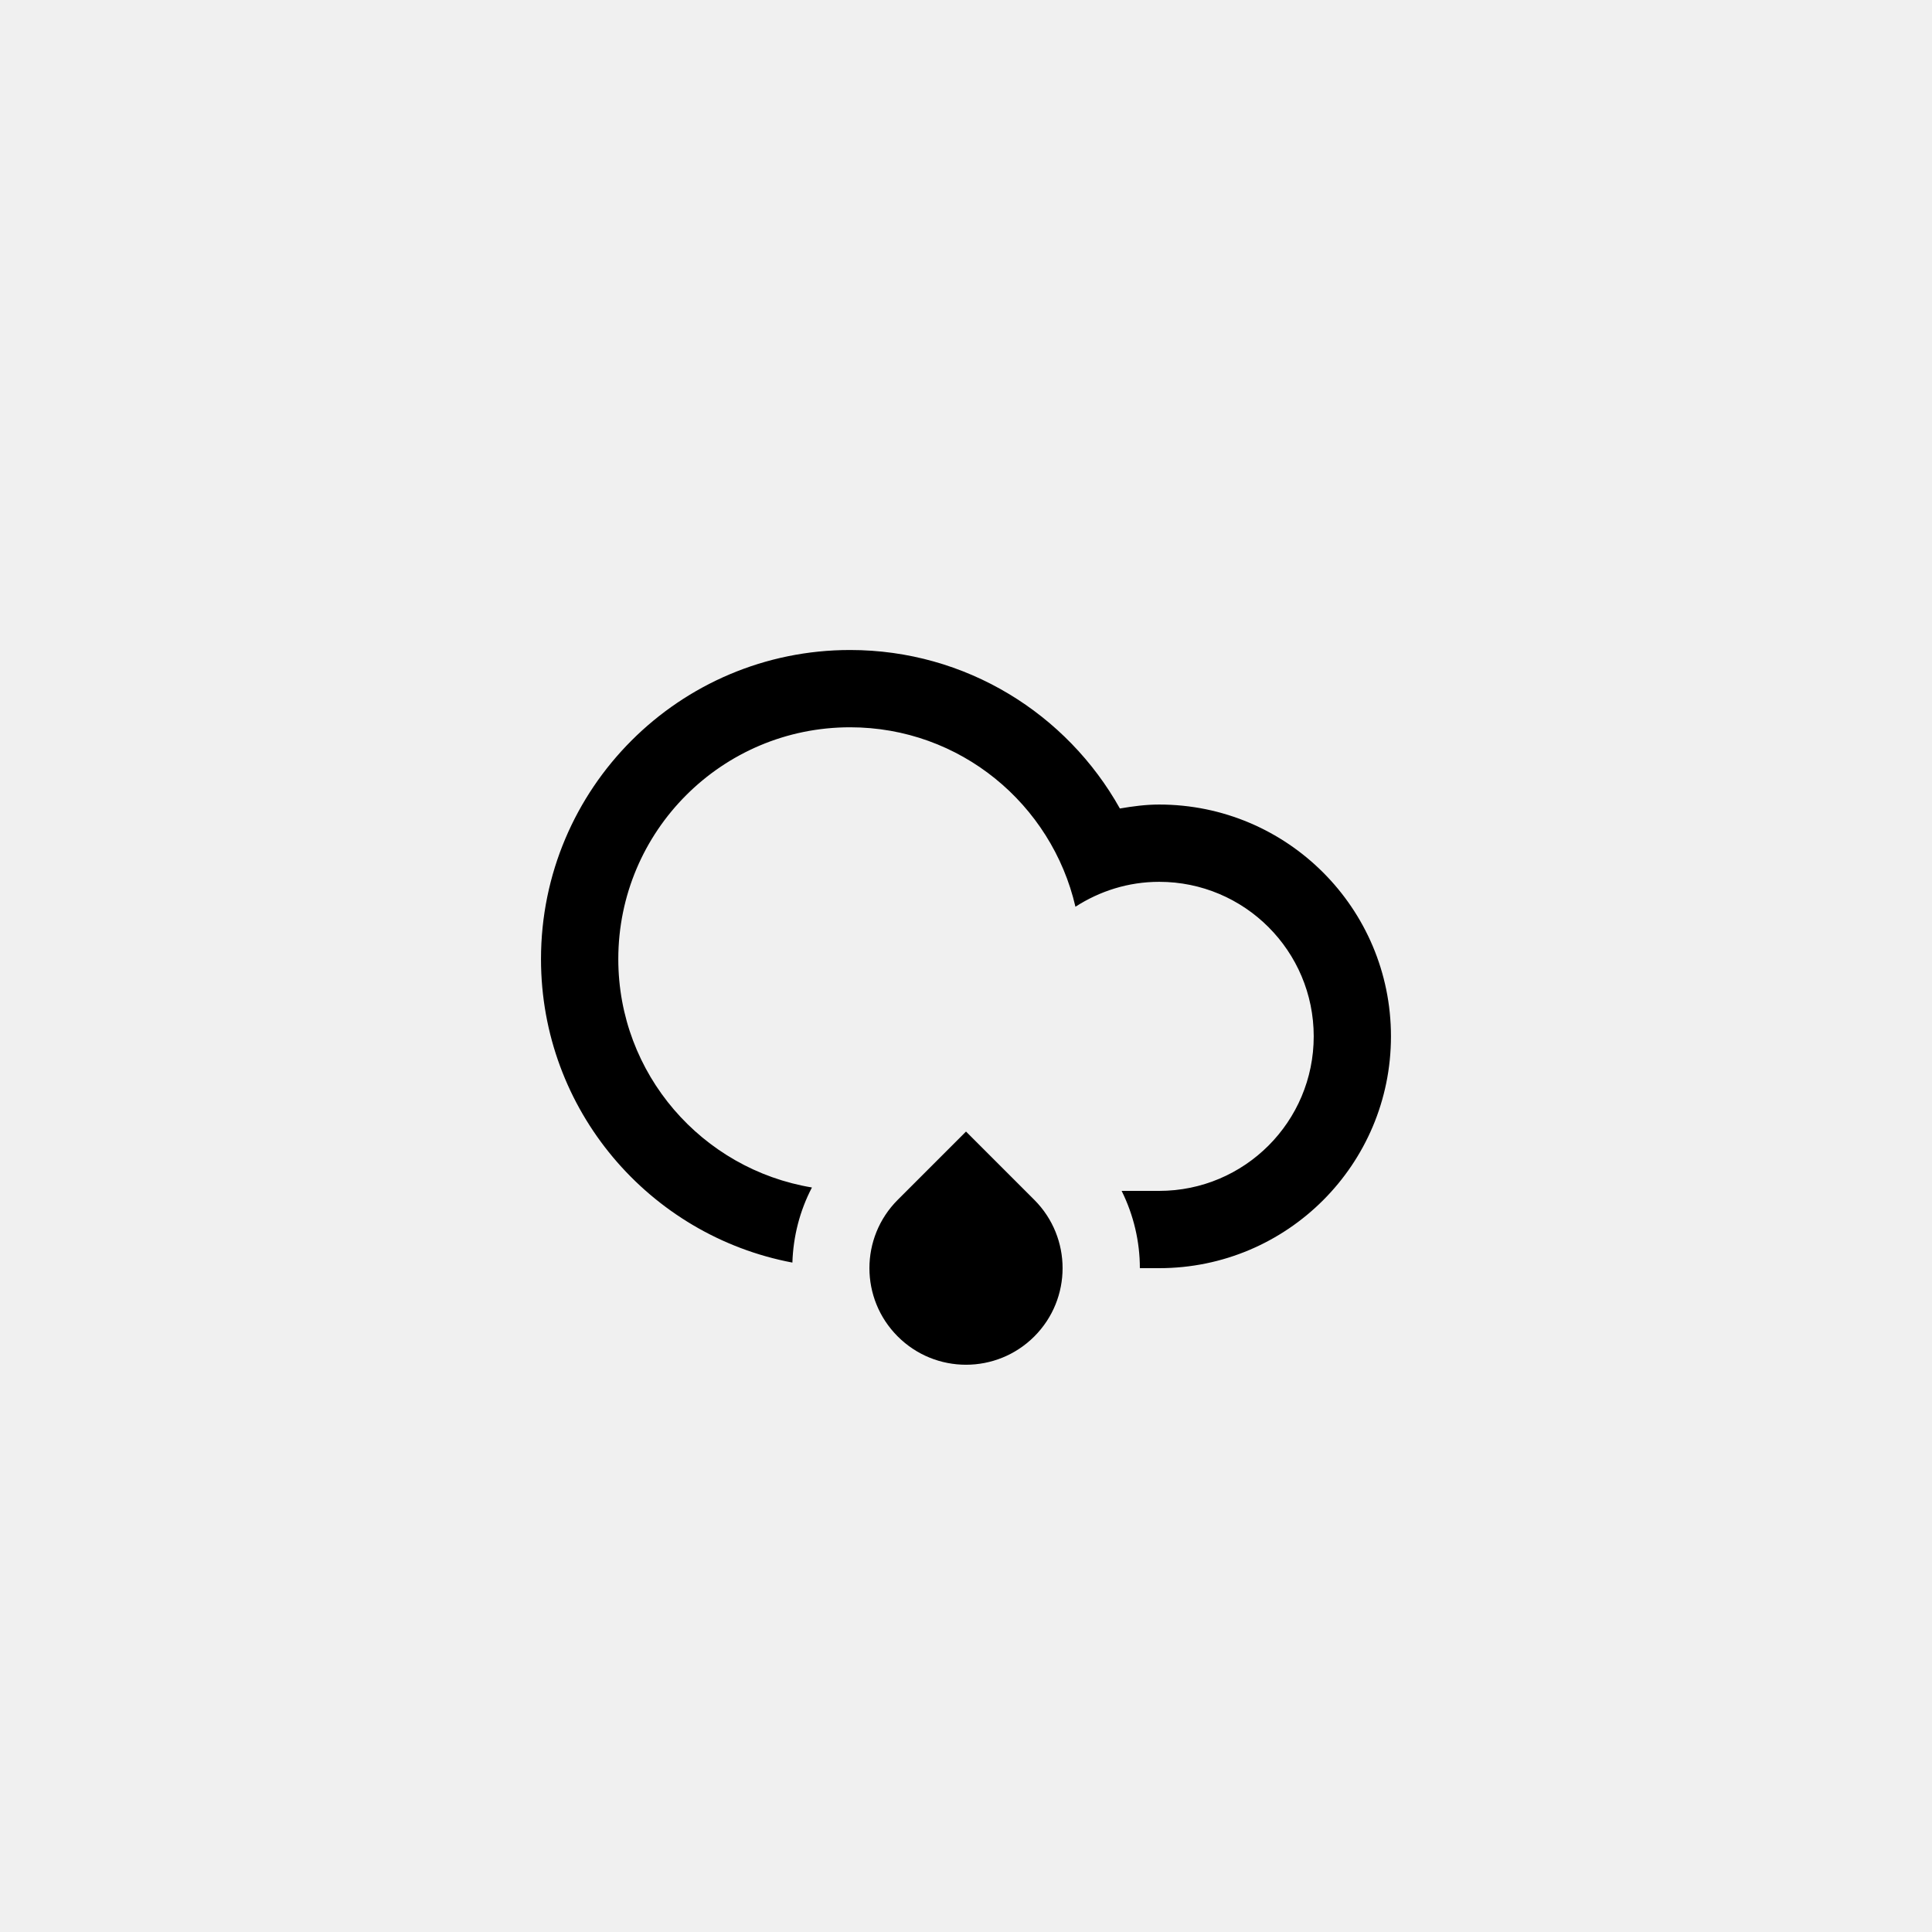
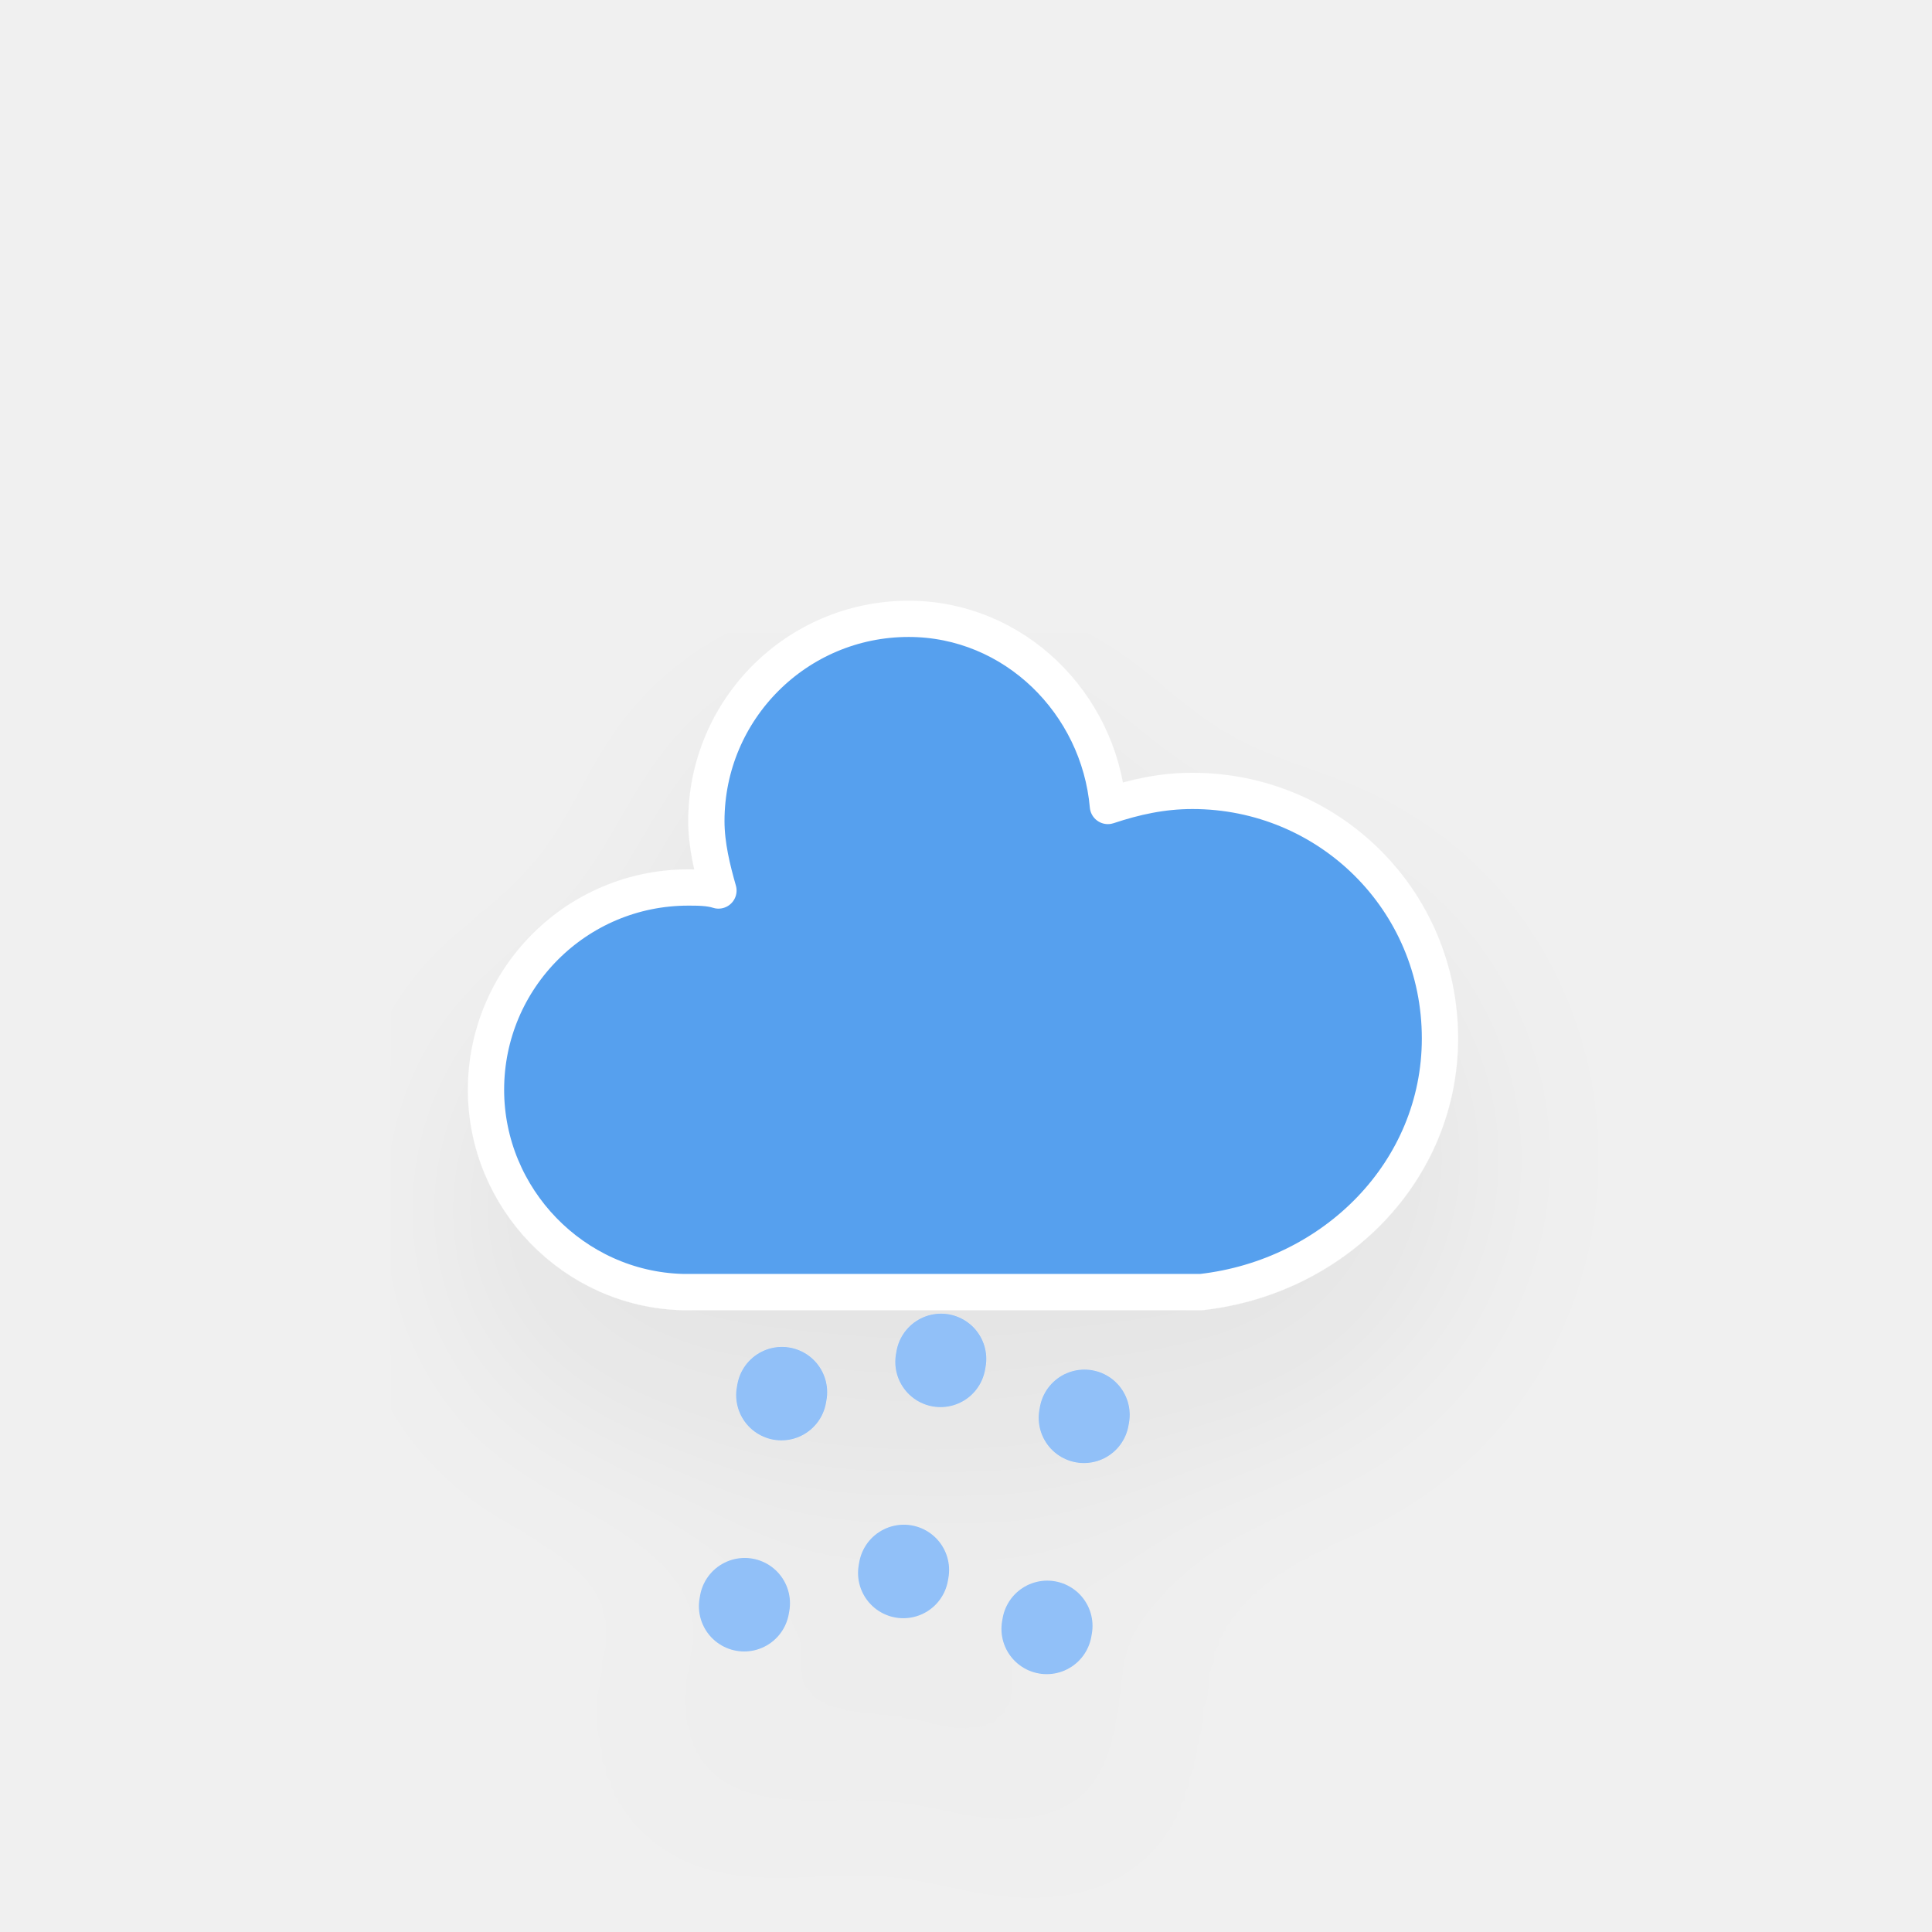
- <svg xmlns="http://www.w3.org/2000/svg" version="1.1" id="Layer_1" x="0px" y="0px" width="100px" height="100px" viewBox="0 0 100 100" enable-background="new 0 0 100 100" xml:space="preserve">
-   <path fill-rule="evenodd" clip-rule="evenodd" d="M59.999,65.64c-0.266,0-0.614,0-1,0c0-1.372-0.319-2.742-0.943-4  c0.777,0,1.451,0,1.943,0c4.418,0,7.999-3.58,7.999-7.998s-3.581-7.999-7.999-7.999c-1.6,0-3.083,0.481-4.334,1.29  c-1.231-5.316-5.973-9.289-11.664-9.289c-6.627,0-11.998,5.372-11.998,11.998c0,5.953,4.339,10.879,10.023,11.822  c-0.637,1.217-0.969,2.549-1.012,3.887c-7.406-1.399-13.012-7.895-13.012-15.709c0-8.835,7.162-15.998,15.998-15.998  c6.004,0,11.229,3.312,13.965,8.204c0.664-0.114,1.337-0.205,2.033-0.205c6.627,0,11.998,5.372,11.998,11.999  S66.626,65.64,59.999,65.64z M50.001,58.569l3.535,3.535c1.951,1.953,1.951,5.118,0,7.07c-1.953,1.953-5.119,1.953-7.07,0  c-1.953-1.952-1.953-5.117,0-7.07L50.001,58.569z" />
+ <svg xmlns="http://www.w3.org/2000/svg" version="1.1" width="64" height="64" viewbox="0 0 64 64">
+   <defs>
+     <filter id="blur" width="200%" height="200%">
+       <feGaussianBlur in="SourceAlpha" stdDeviation="3" />
+       <feOffset dx="0" dy="4" result="offsetblur" />
+       <feComponentTransfer>
+         <feFuncA type="linear" slope="0.05" />
+       </feComponentTransfer>
+       <feMerge>
+         <feMergeNode />
+         <feMergeNode in="SourceGraphic" />
+       </feMerge>
+     </filter>
+     <style type="text/css">
+ /*
+ ** RAIN
+ */
+ @keyframes am-weather-rain {
+   0% {
+     stroke-dashoffset: 0;
+   }
+ 
+   100% {
+     stroke-dashoffset: -100;
+   }
+ }
+ 
+ .am-weather-rain-1 {
+   -webkit-animation-name: am-weather-rain;
+      -moz-animation-name: am-weather-rain;
+       -ms-animation-name: am-weather-rain;
+           animation-name: am-weather-rain;
+   -webkit-animation-duration: 8s;
+      -moz-animation-duration: 8s;
+       -ms-animation-duration: 8s;
+           animation-duration: 8s;
+   -webkit-animation-timing-function: linear;
+      -moz-animation-timing-function: linear;
+       -ms-animation-timing-function: linear;
+           animation-timing-function: linear;
+   -webkit-animation-iteration-count: infinite;
+      -moz-animation-iteration-count: infinite;
+       -ms-animation-iteration-count: infinite;
+           animation-iteration-count: infinite;
+ }
+ 
+ .am-weather-rain-2 {
+   -webkit-animation-name: am-weather-rain;
+      -moz-animation-name: am-weather-rain;
+       -ms-animation-name: am-weather-rain;
+           animation-name: am-weather-rain;
+   -webkit-animation-delay: 0.25s;
+      -moz-animation-delay: 0.25s;
+       -ms-animation-delay: 0.25s;
+           animation-delay: 0.25s;
+   -webkit-animation-duration: 8s;
+      -moz-animation-duration: 8s;
+       -ms-animation-duration: 8s;
+           animation-duration: 8s;
+   -webkit-animation-timing-function: linear;
+      -moz-animation-timing-function: linear;
+       -ms-animation-timing-function: linear;
+           animation-timing-function: linear;
+   -webkit-animation-iteration-count: infinite;
+      -moz-animation-iteration-count: infinite;
+       -ms-animation-iteration-count: infinite;
+           animation-iteration-count: infinite;
+ }
+         </style>
+   </defs>
+   <g filter="url(#blur)" id="rainy-7">
+     <g transform="translate(20,10)">
+       <g>
+         <path d="M47.7,35.4c0-4.6-3.7-8.2-8.2-8.2c-1,0-1.9,0.2-2.8,0.5c-0.3-3.4-3.1-6.2-6.6-6.2c-3.7,0-6.7,3-6.7,6.7c0,0.8,0.2,1.6,0.4,2.3    c-0.3-0.1-0.7-0.1-1-0.1c-3.7,0-6.7,3-6.7,6.7c0,3.6,2.9,6.6,6.5,6.7l17.2,0C44.2,43.3,47.7,39.8,47.7,35.4z" fill="#57A0EE" stroke="white" stroke-linejoin="round" stroke-width="1.2" transform="translate(-20,-11)" />
+       </g>
+     </g>
+     <g transform="translate(31,46), rotate(10)">
+       <line class="am-weather-rain-1" fill="none" stroke="#91C0F8" stroke-dasharray="0.1,7" stroke-linecap="round" stroke-width="3" transform="translate(-5,1)" x1="0" x2="0" y1="0" y2="8" />
+       <line class="am-weather-rain-2" fill="none" stroke="#91C0F8" stroke-dasharray="0.1,7" stroke-linecap="round" stroke-width="3" transform="translate(0,-1)" x1="0" x2="0" y1="0" y2="8" />
+       <line class="am-weather-rain-1" fill="none" stroke="#91C0F8" stroke-dasharray="0.1,7" stroke-linecap="round" stroke-width="3" transform="translate(5,0)" x1="0" x2="0" y1="0" y2="8" />
+     </g>
+   </g>
</svg>
